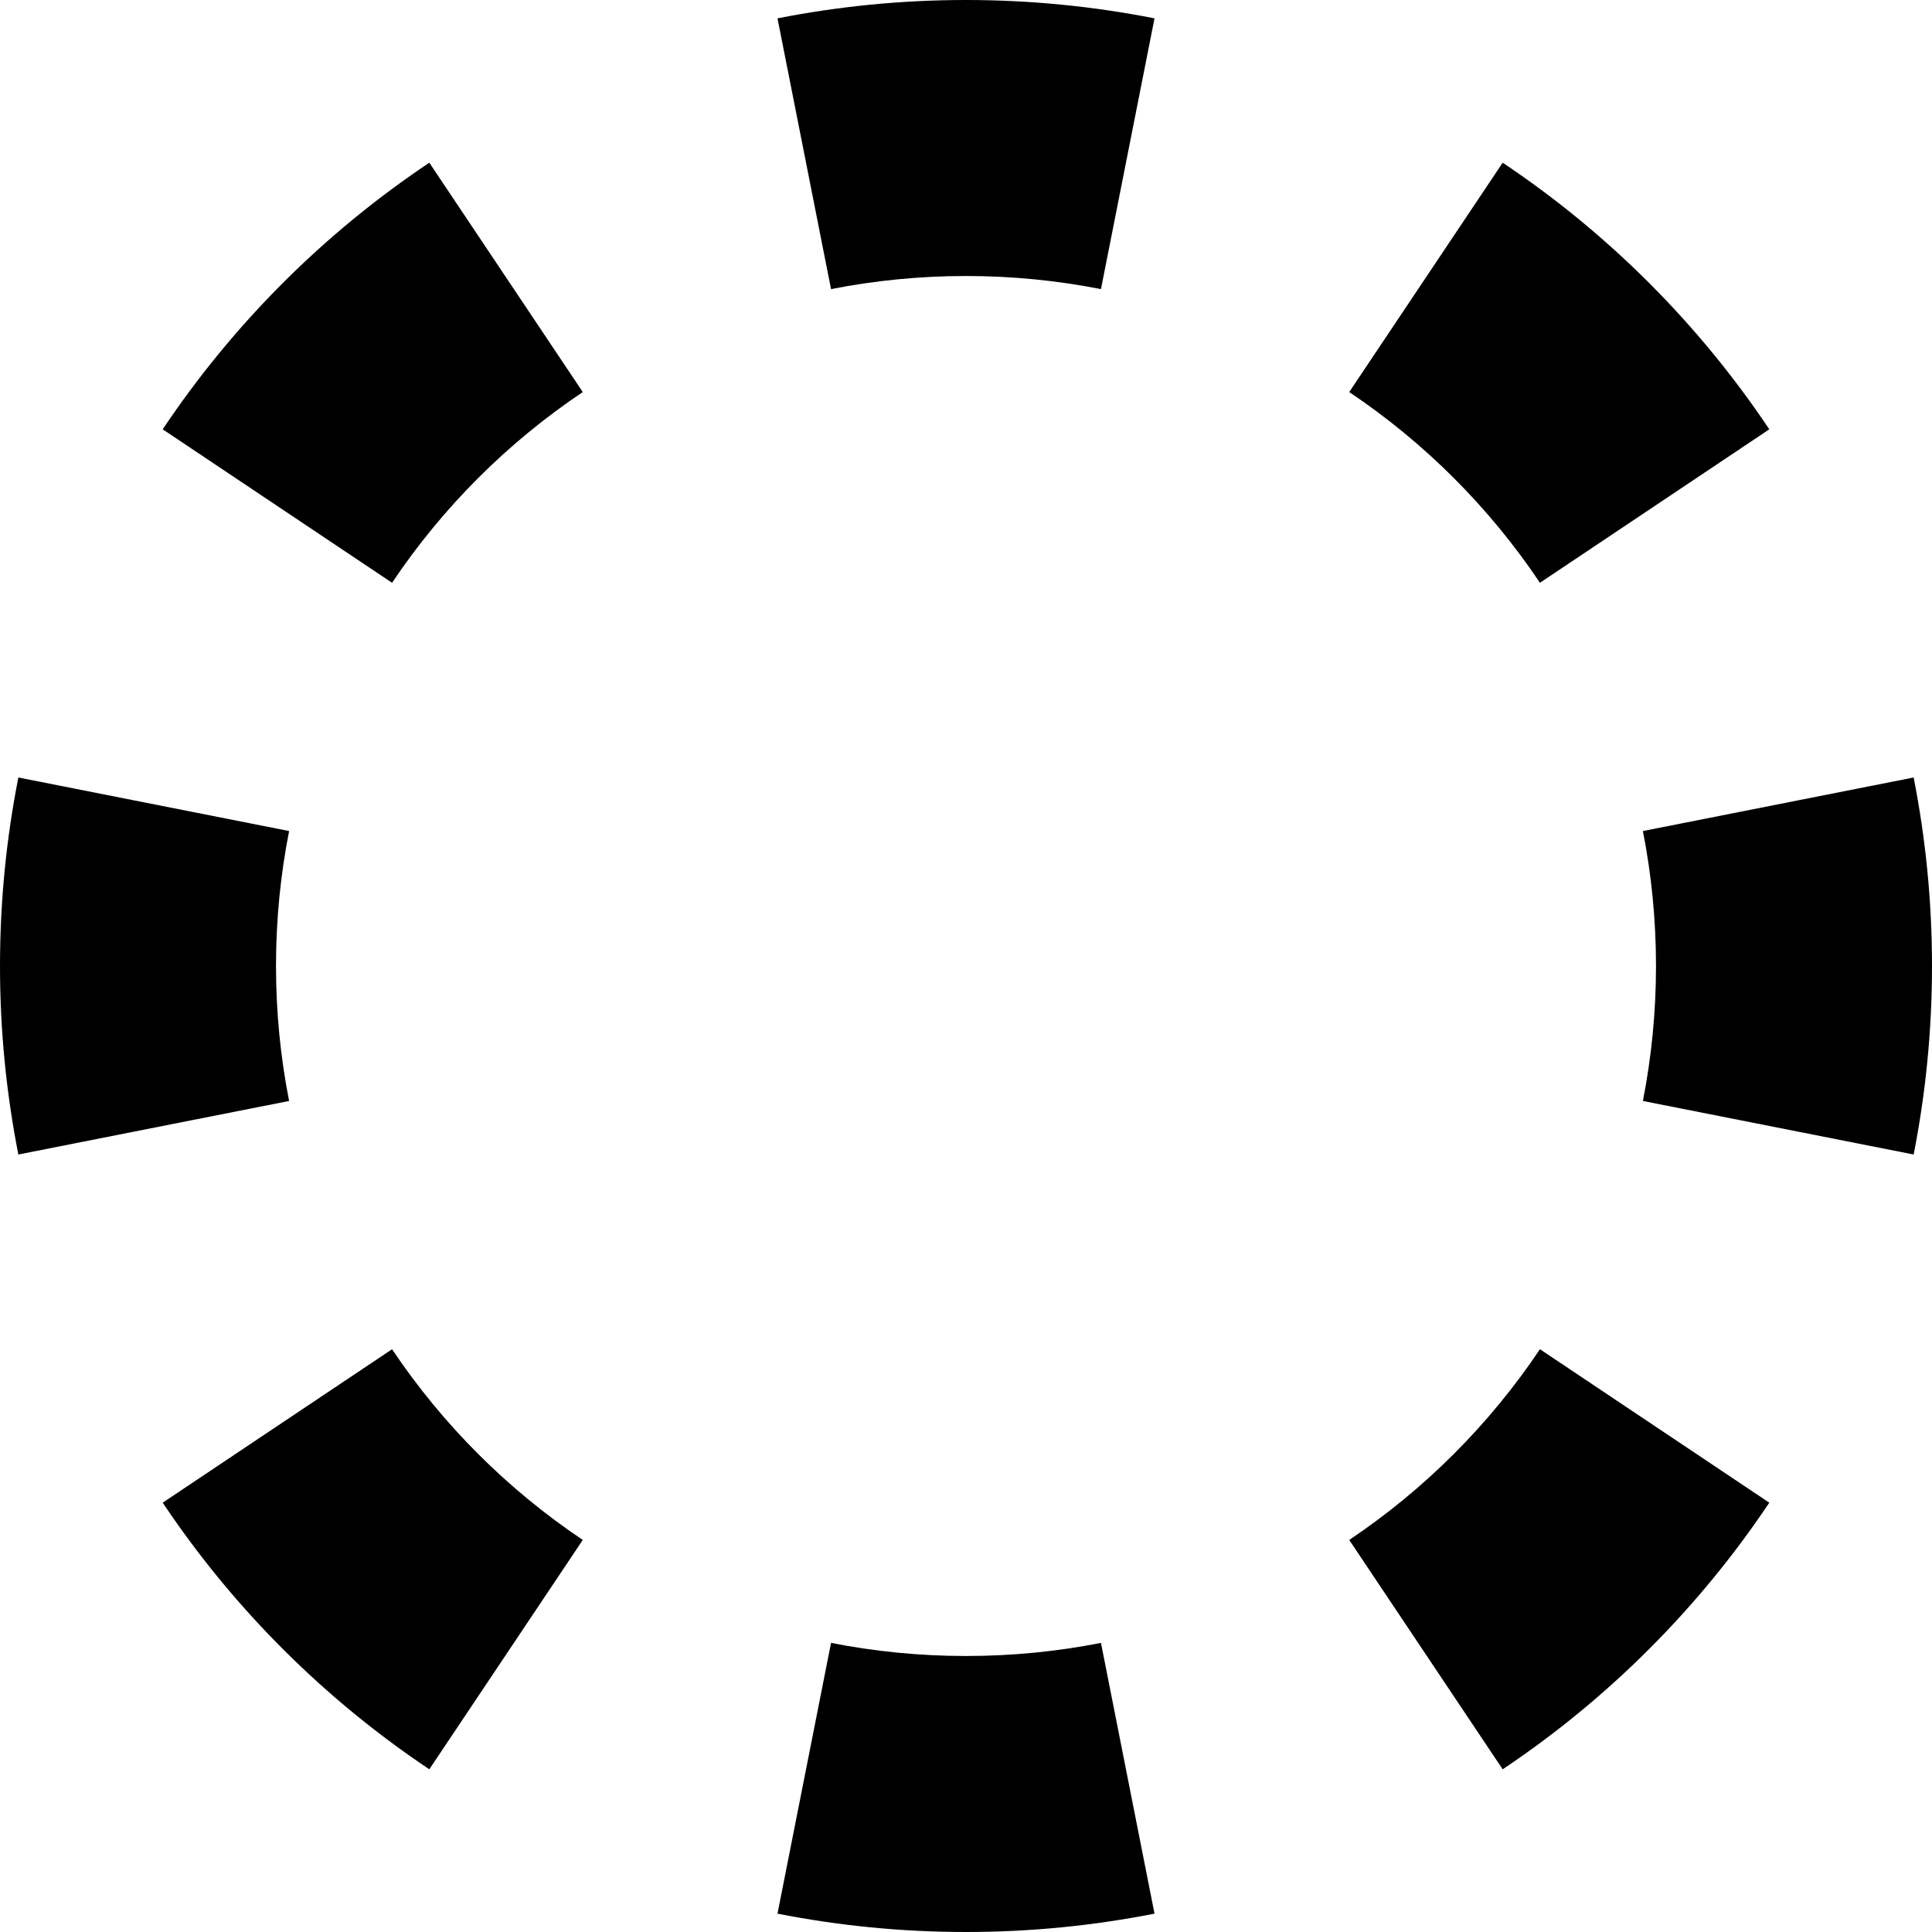
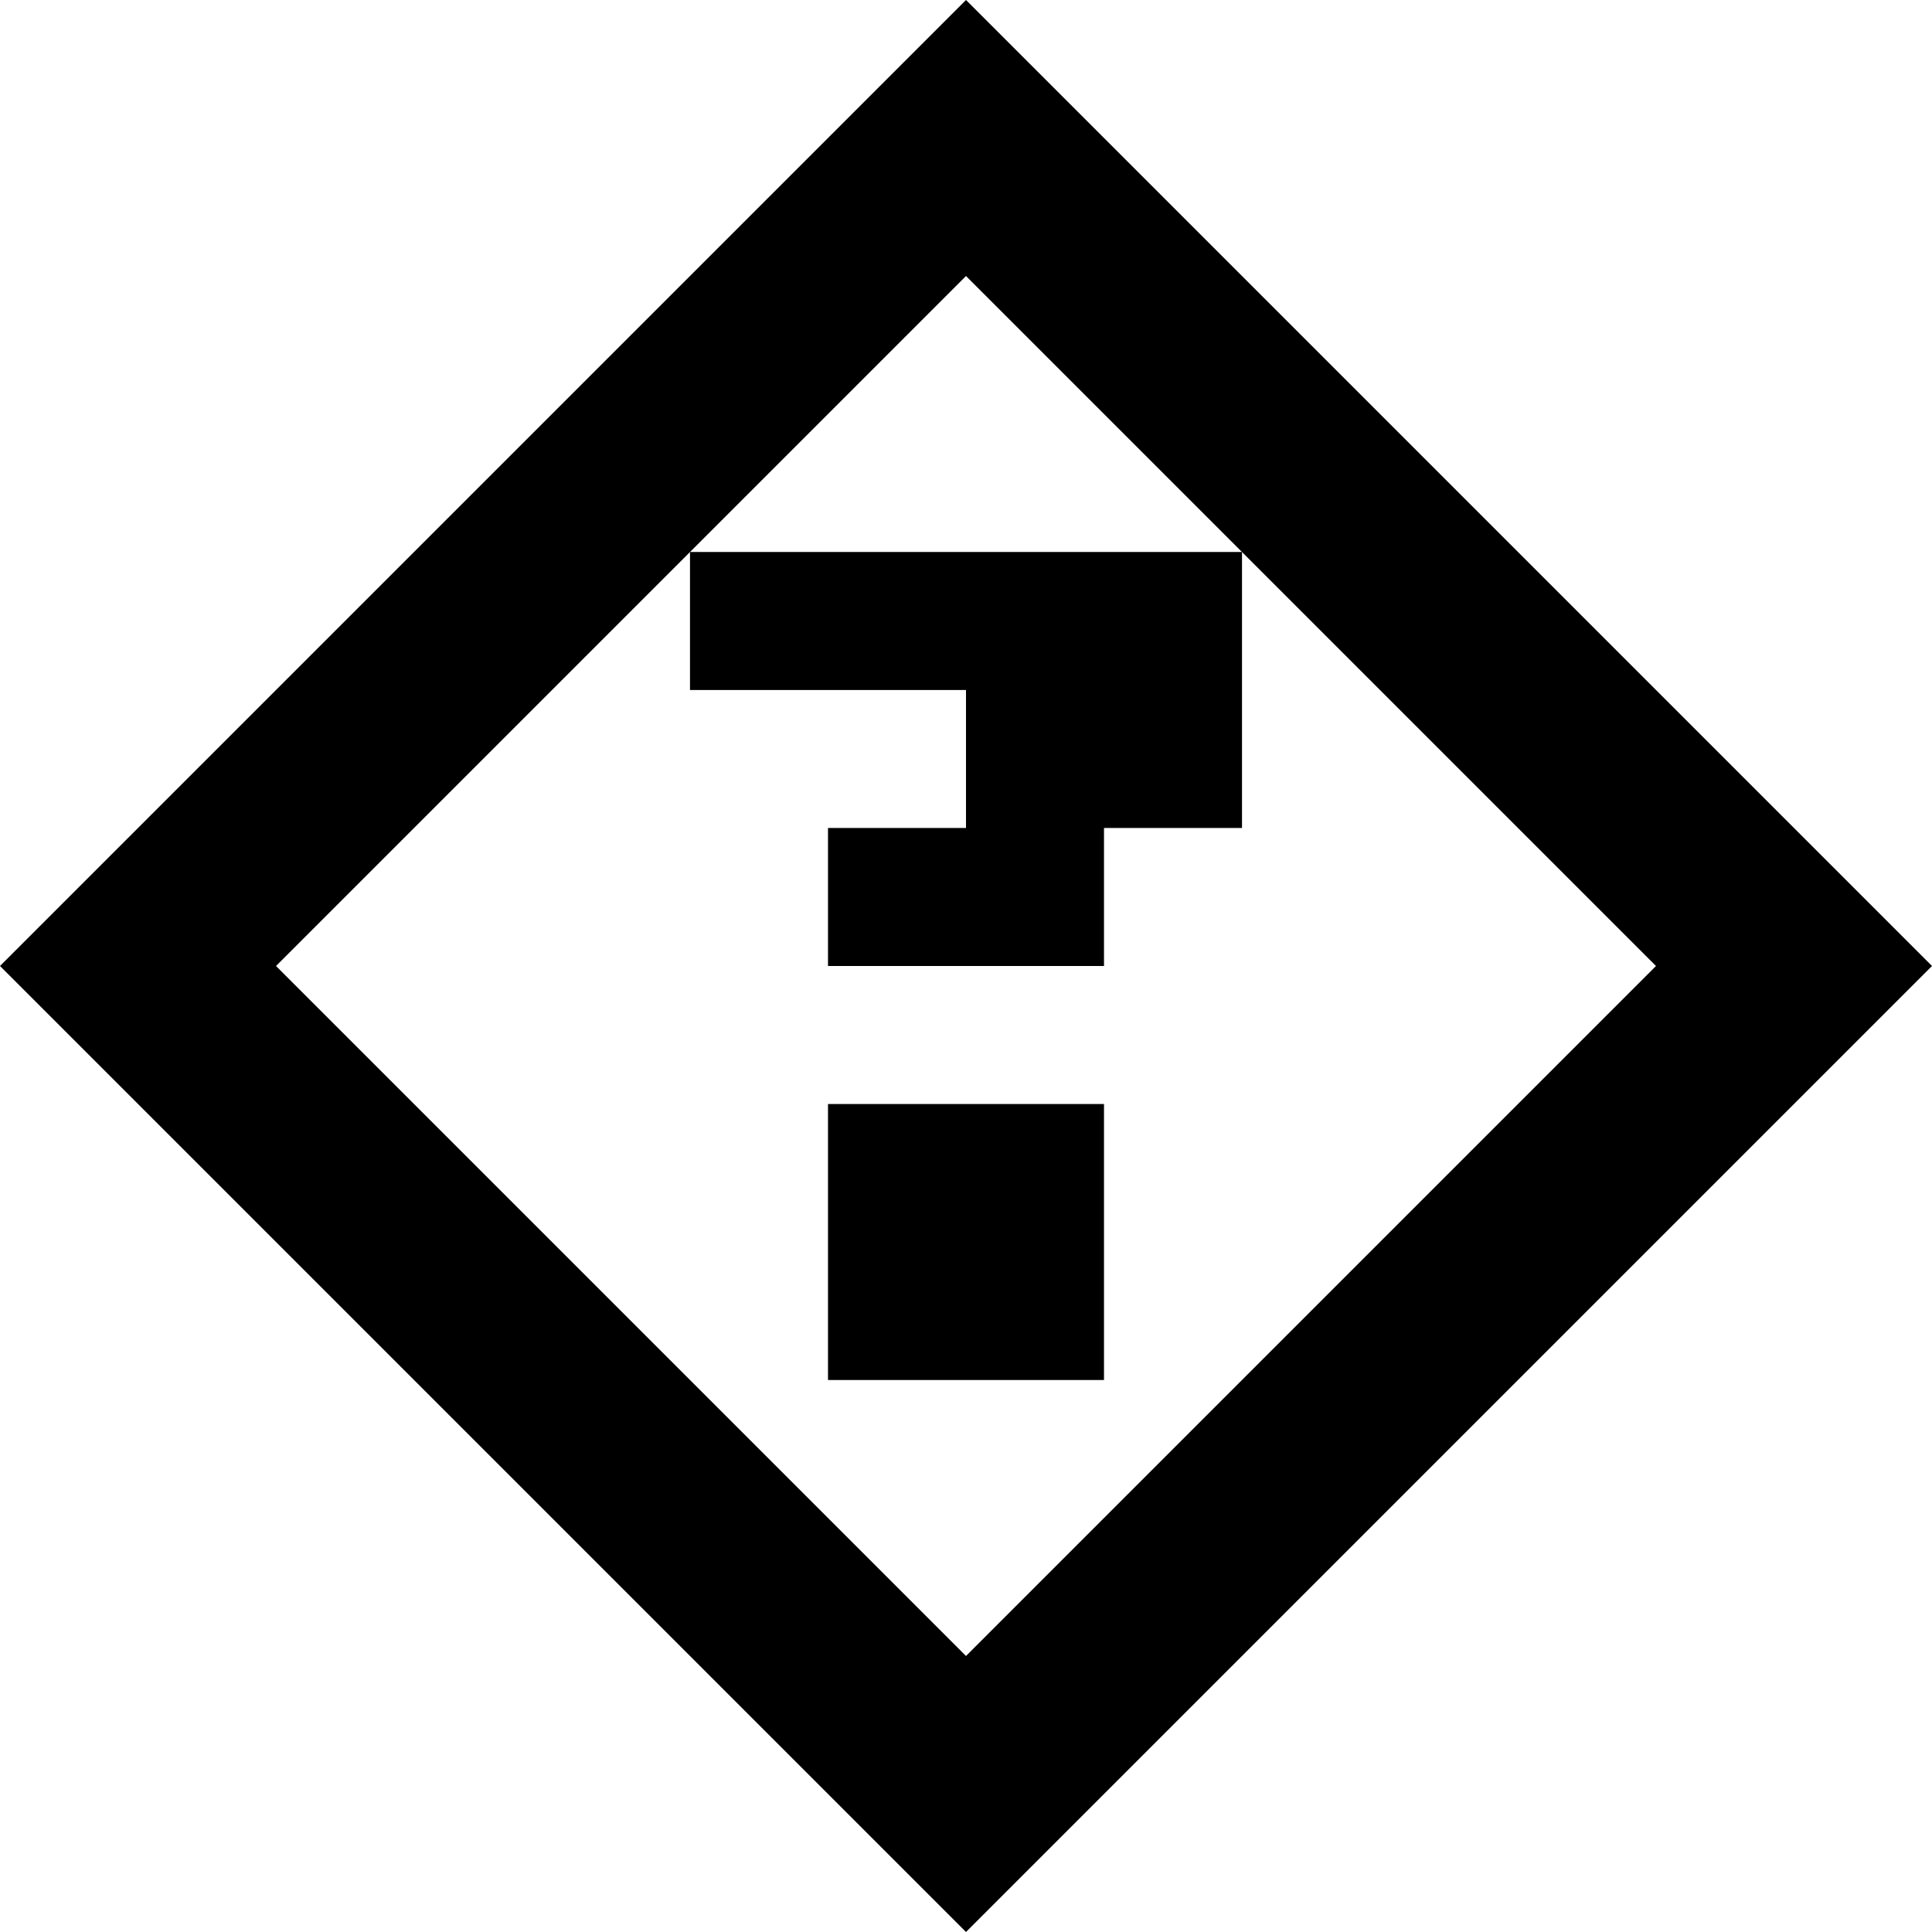
<svg xmlns="http://www.w3.org/2000/svg" viewBox="0 0 14 14">
-   <path fill="currentColor" d="M13.867 8.366L11.905 7.978C11.967 7.663 12 7.336 12 7C12 6.664 11.967 6.337 11.905 6.022L13.867 5.634C13.954 6.076 14 6.532 14 7C14 7.468 13.954 7.924 13.867 8.366ZM12.821 3.111L11.159 4.223C10.793 3.677 10.323 3.207 9.777 2.841L10.889 1.179C11.653 1.69 12.31 2.347 12.821 3.111ZM8.366 0.133L7.978 2.095C7.663 2.033 7.336 2 7 2C6.664 2 6.337 2.033 6.022 2.095L5.634 0.133C6.076 0.046 6.532 0 7 0C7.468 0 7.924 0.046 8.366 0.133ZM3.111 1.179L4.223 2.841C3.677 3.207 3.207 3.677 2.841 4.223L1.179 3.111C1.69 2.347 2.347 1.69 3.111 1.179ZM0.133 5.634C0.046 6.076 0 6.532 0 7C0 7.468 0.046 7.924 0.133 8.366L2.095 7.978C2.033 7.663 2 7.336 2 7C2 6.664 2.033 6.337 2.095 6.022L0.133 5.634ZM1.179 10.889L2.841 9.777C3.207 10.323 3.677 10.793 4.223 11.159L3.111 12.821C2.347 12.31 1.69 11.653 1.179 10.889ZM5.634 13.867L6.022 11.905C6.337 11.967 6.664 12 7 12C7.336 12 7.663 11.967 7.978 11.905L8.366 13.867C7.924 13.954 7.468 14 7 14C6.532 14 6.076 13.954 5.634 13.867ZM10.889 12.821L9.777 11.159C10.323 10.793 10.793 10.323 11.159 9.777L12.821 10.889C12.31 11.653 11.653 12.31 10.889 12.821Z" />
+   <path fill="currentColor" fill-rule="evenodd" d="M 7 0 L 14 7 L 7 14 L 0 7 Z M 7 2 L 2 7 L 7 12 L 12 7 Z M 5 5 L 5 4 L 9 4 L 9 6 L 8 6 L 8 7 L 6 7 L 6 6 L 7 6 L 7 5 Z M 6 8 L 8 8 L 8 10 L 6 10 Z" />
</svg>
